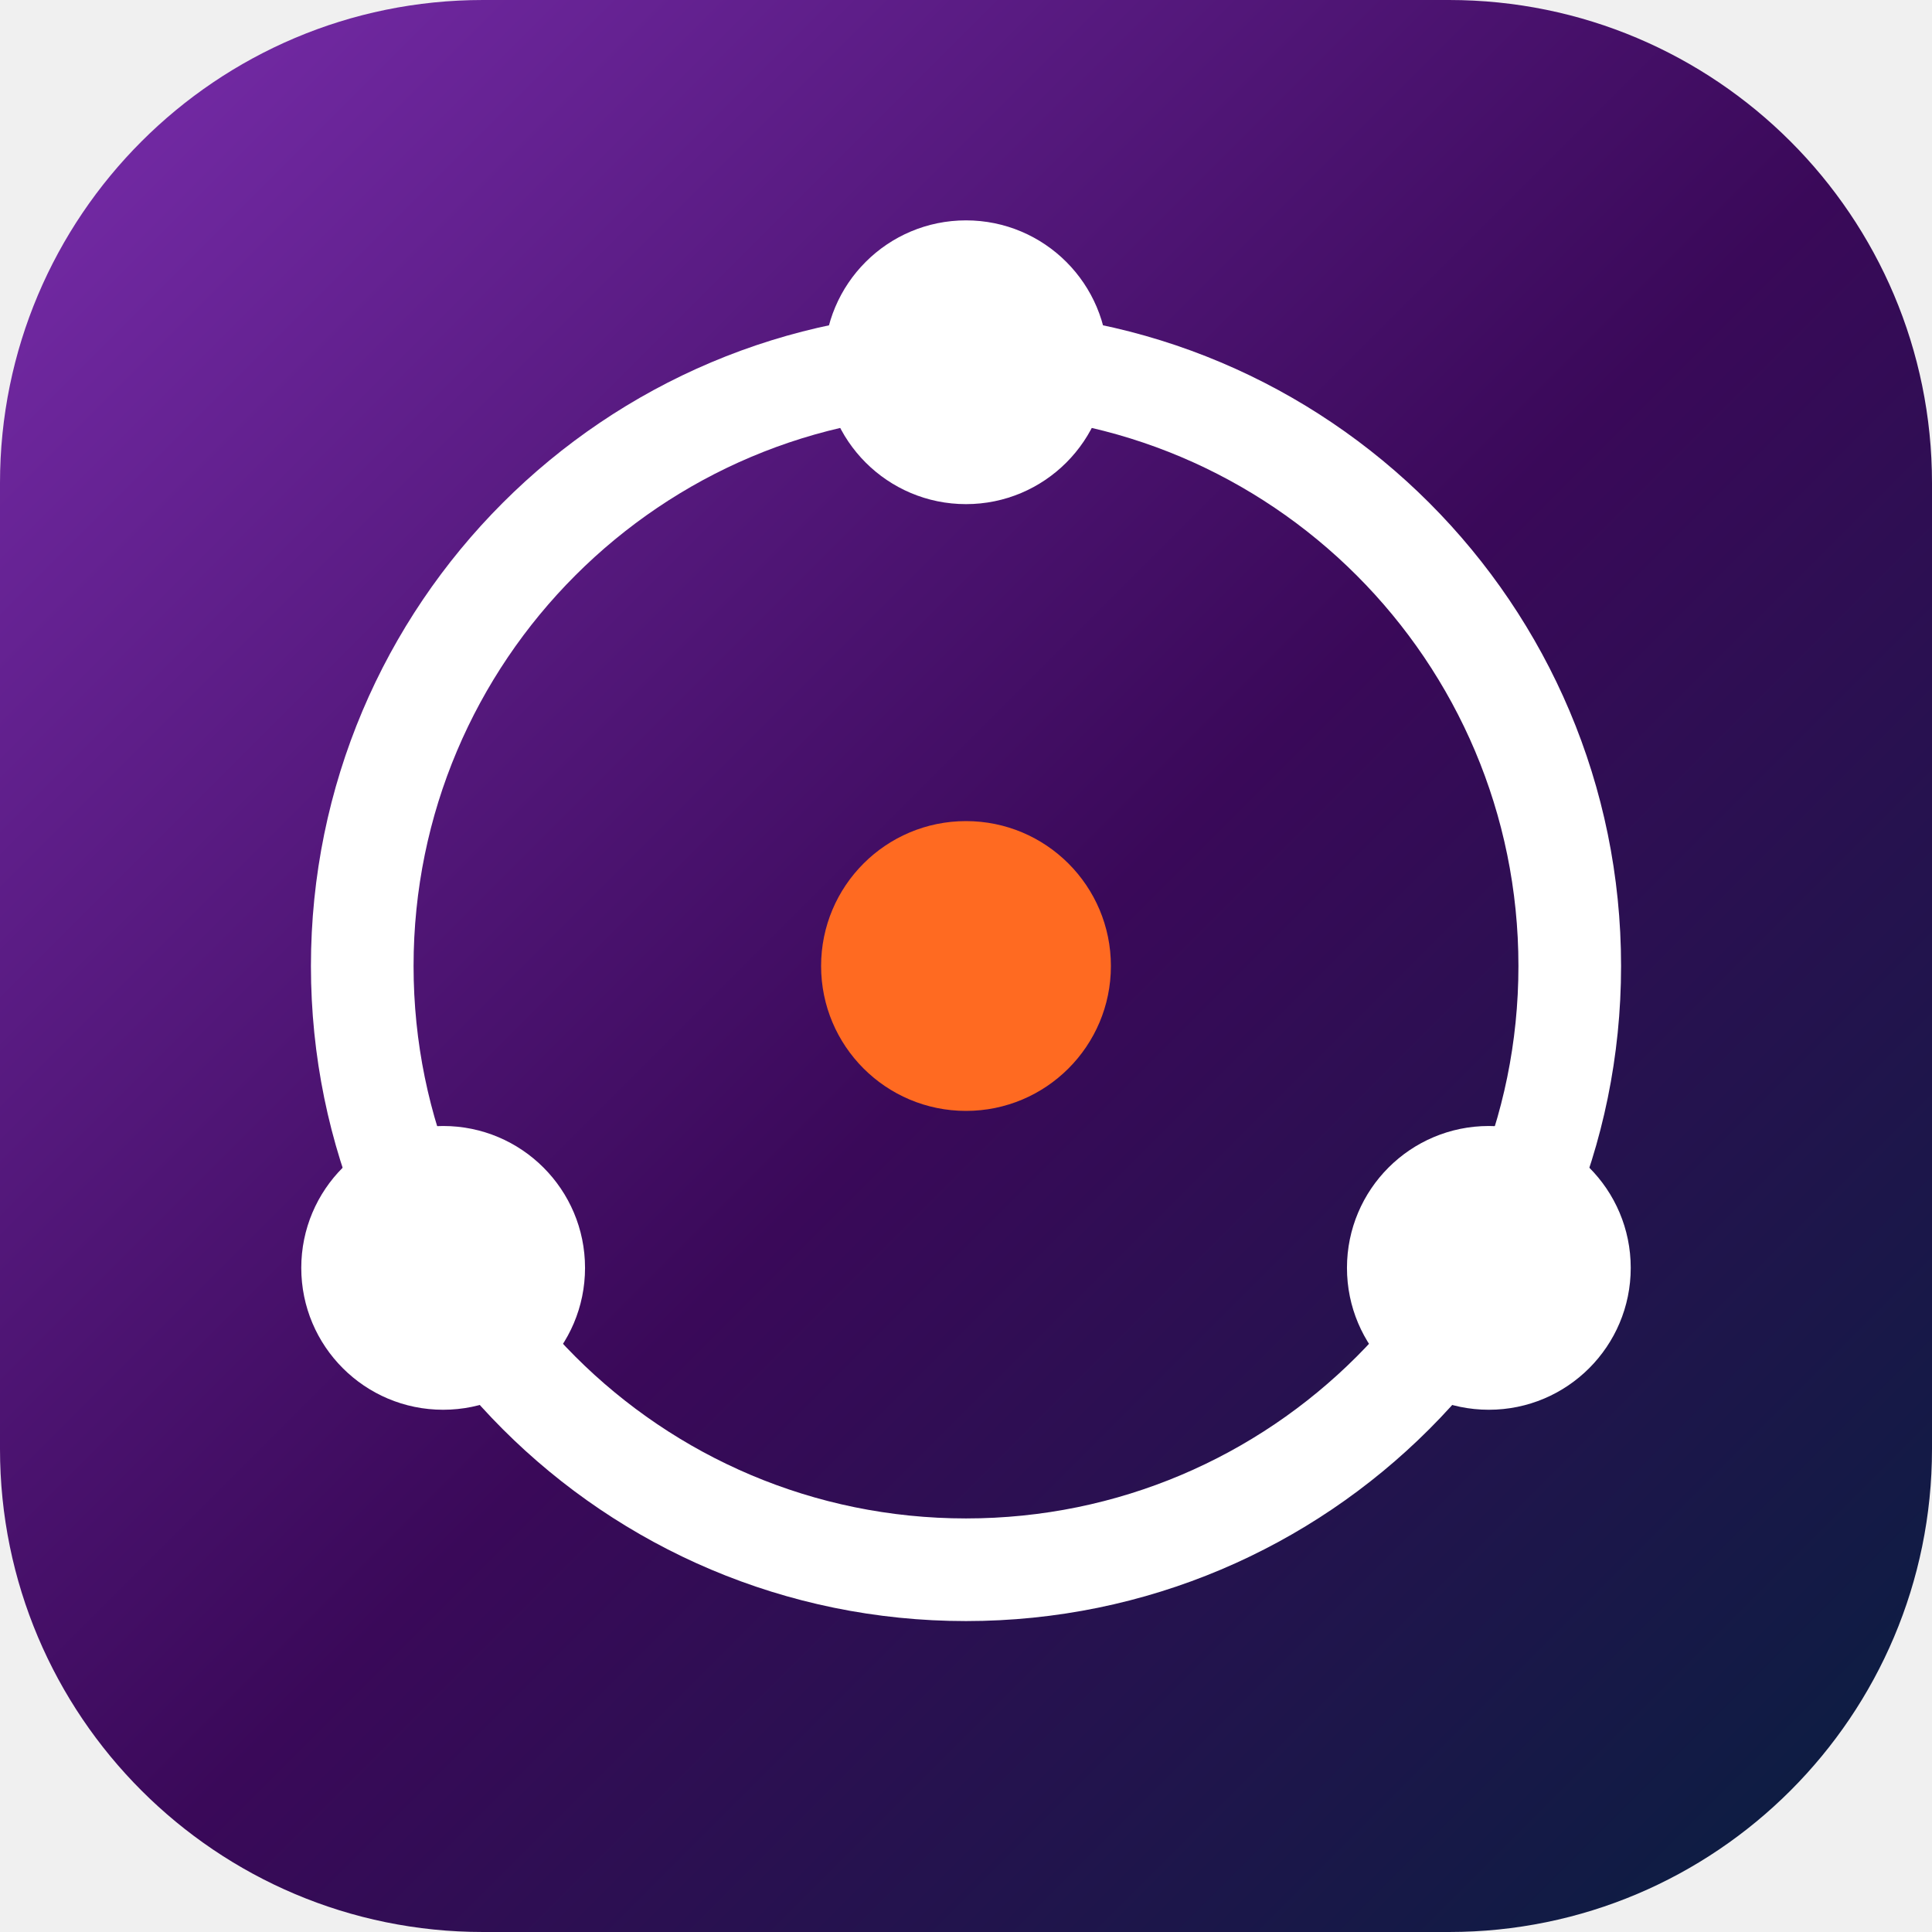
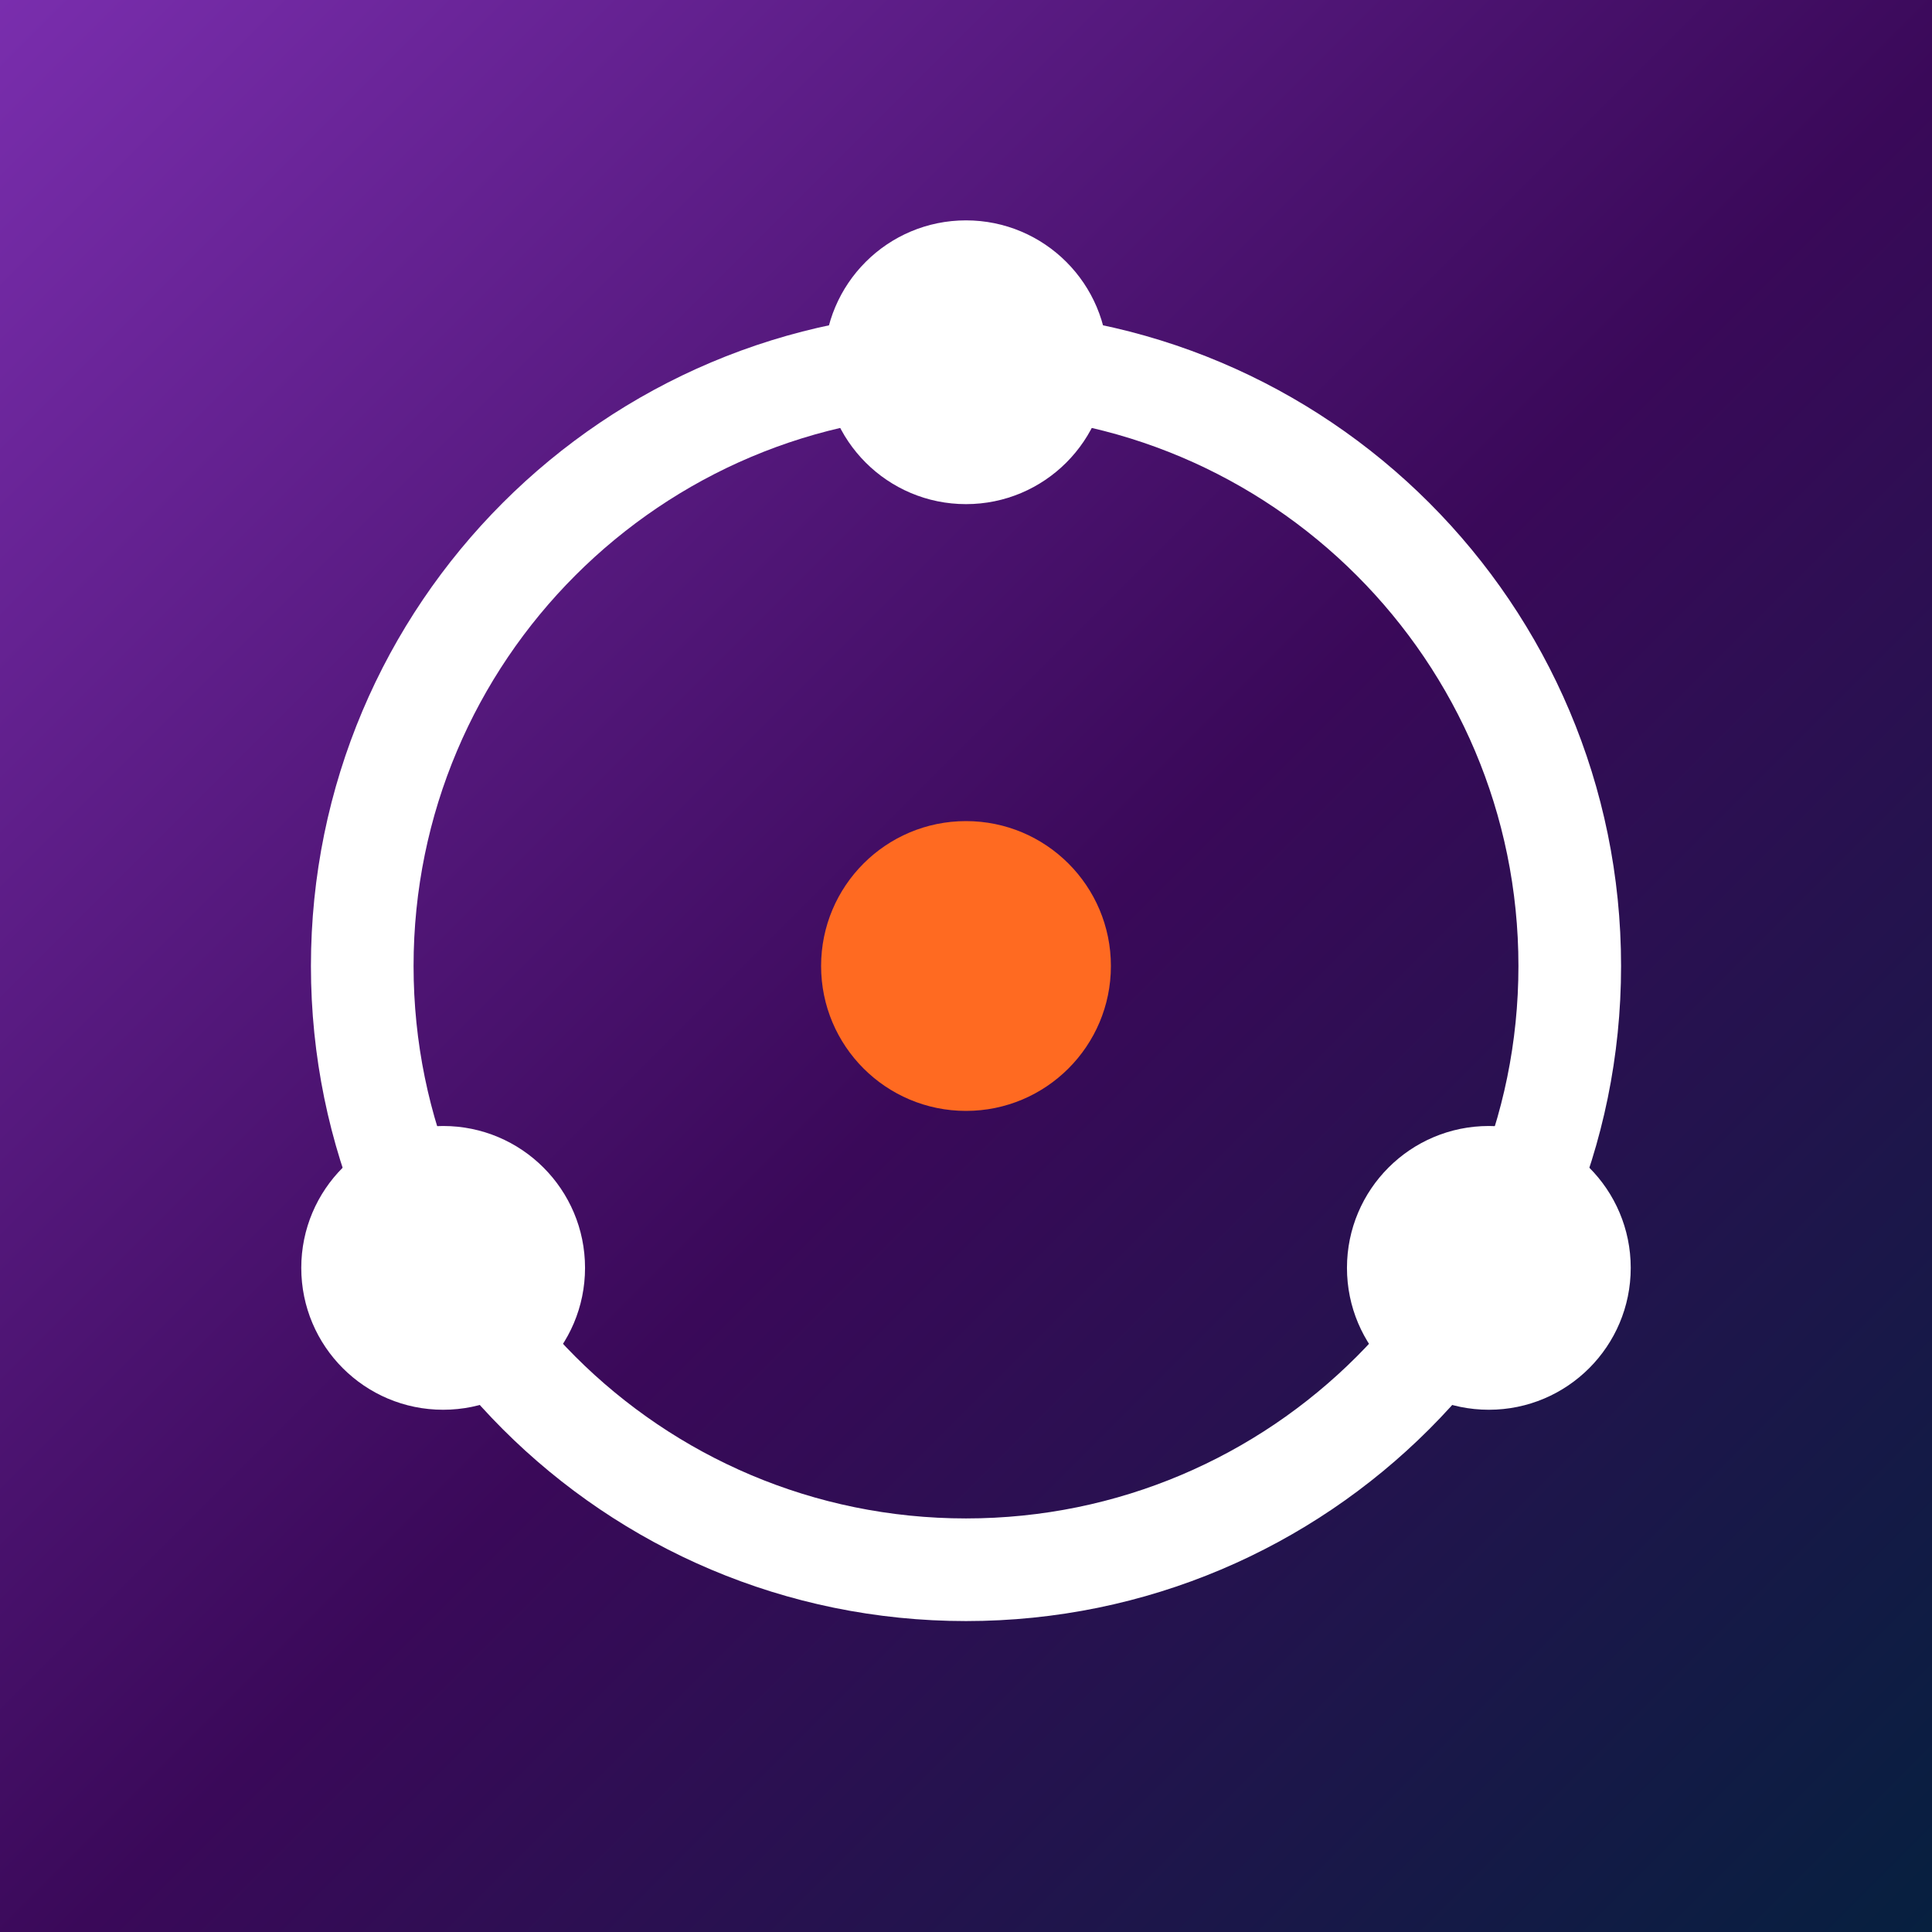
<svg xmlns="http://www.w3.org/2000/svg" width="64" height="64" viewBox="0 0 64 64" fill="none">
  <defs>
    <linearGradient id="maaccTile" x1="0" y1="0" x2="1" y2="1">
      <stop offset="0" stop-color="#7a2eae" />
      <stop offset="0.52" stop-color="#3a0959" />
      <stop offset="1" stop-color="#06203f" />
    </linearGradient>
  </defs>
-   <rect width="64" height="64" rx="16" fill="url(#maaccTile)" />
+   <rect width="64" height="64" fill="url(#maaccTile)" />
  <circle cx="32" cy="32" r="20" fill="none" stroke="#ffffff" stroke-width="3.4" />
  <circle cx="32" cy="12" r="4.7" fill="#ffffff" />
  <circle cx="14.68" cy="42" r="4.7" fill="#ffffff" />
  <circle cx="49.32" cy="42" r="4.7" fill="#ffffff" />
  <circle cx="32" cy="32" r="4.8" fill="#ff6a21" />
</svg>
